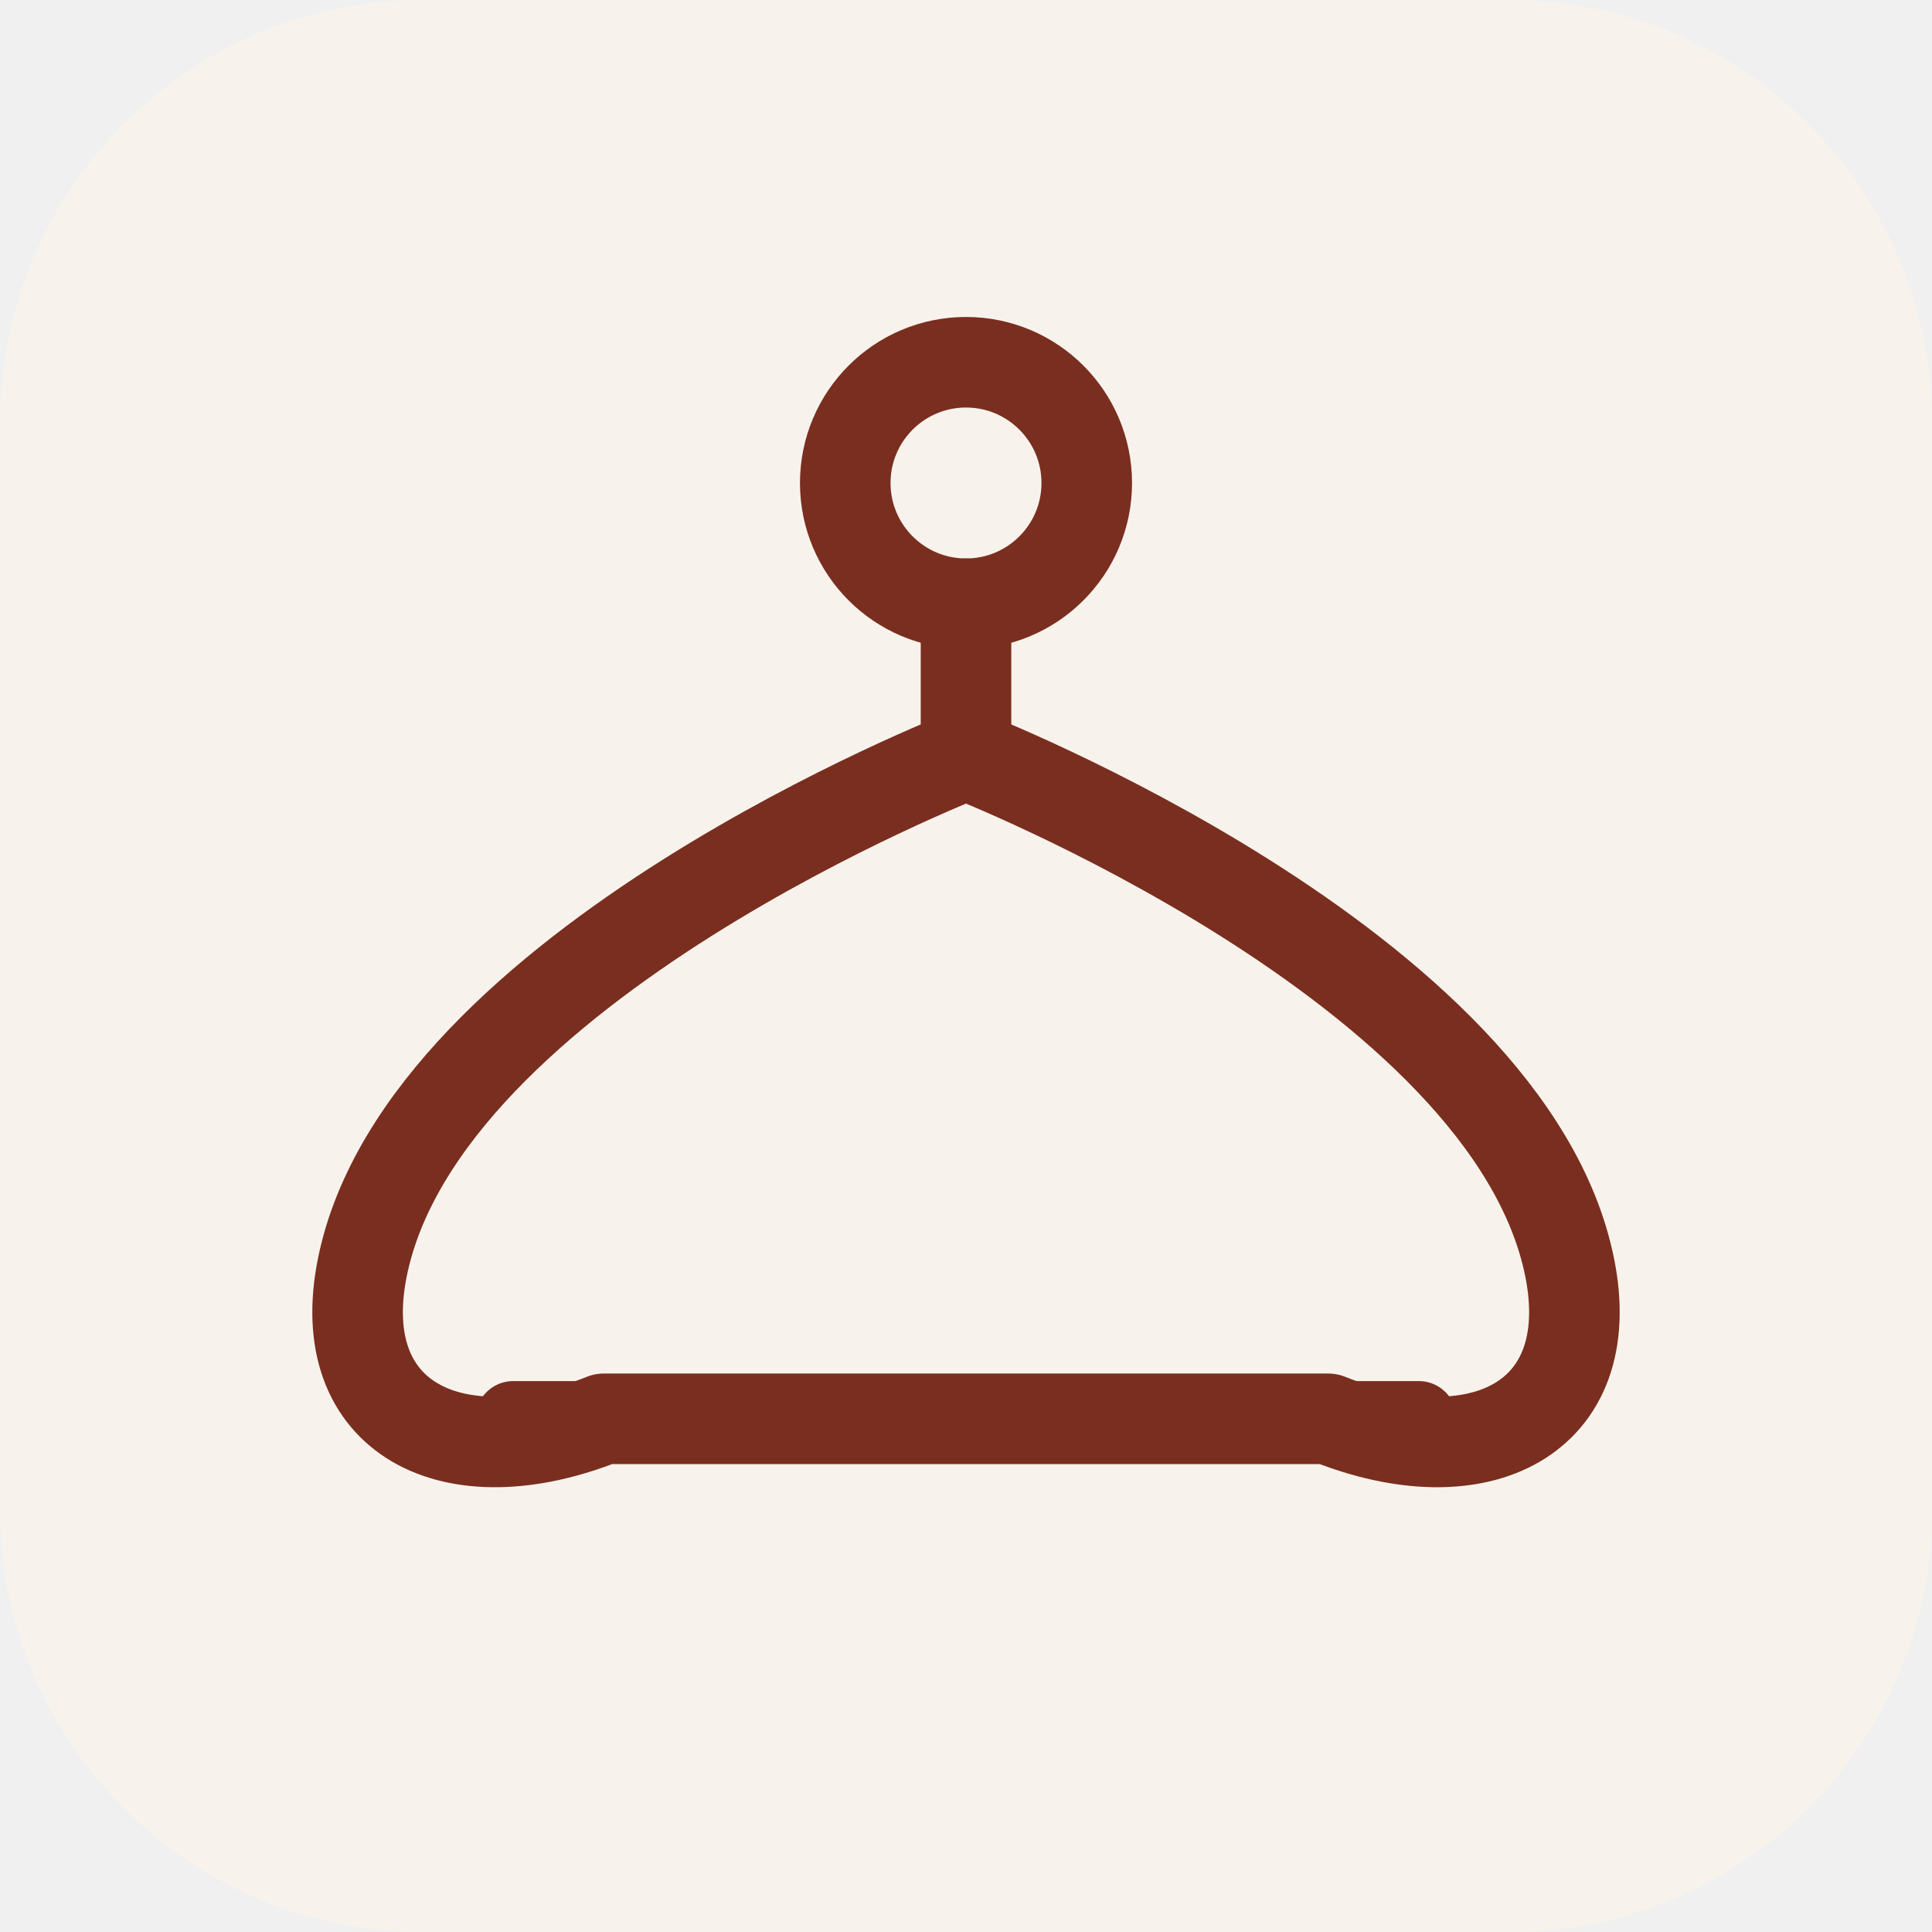
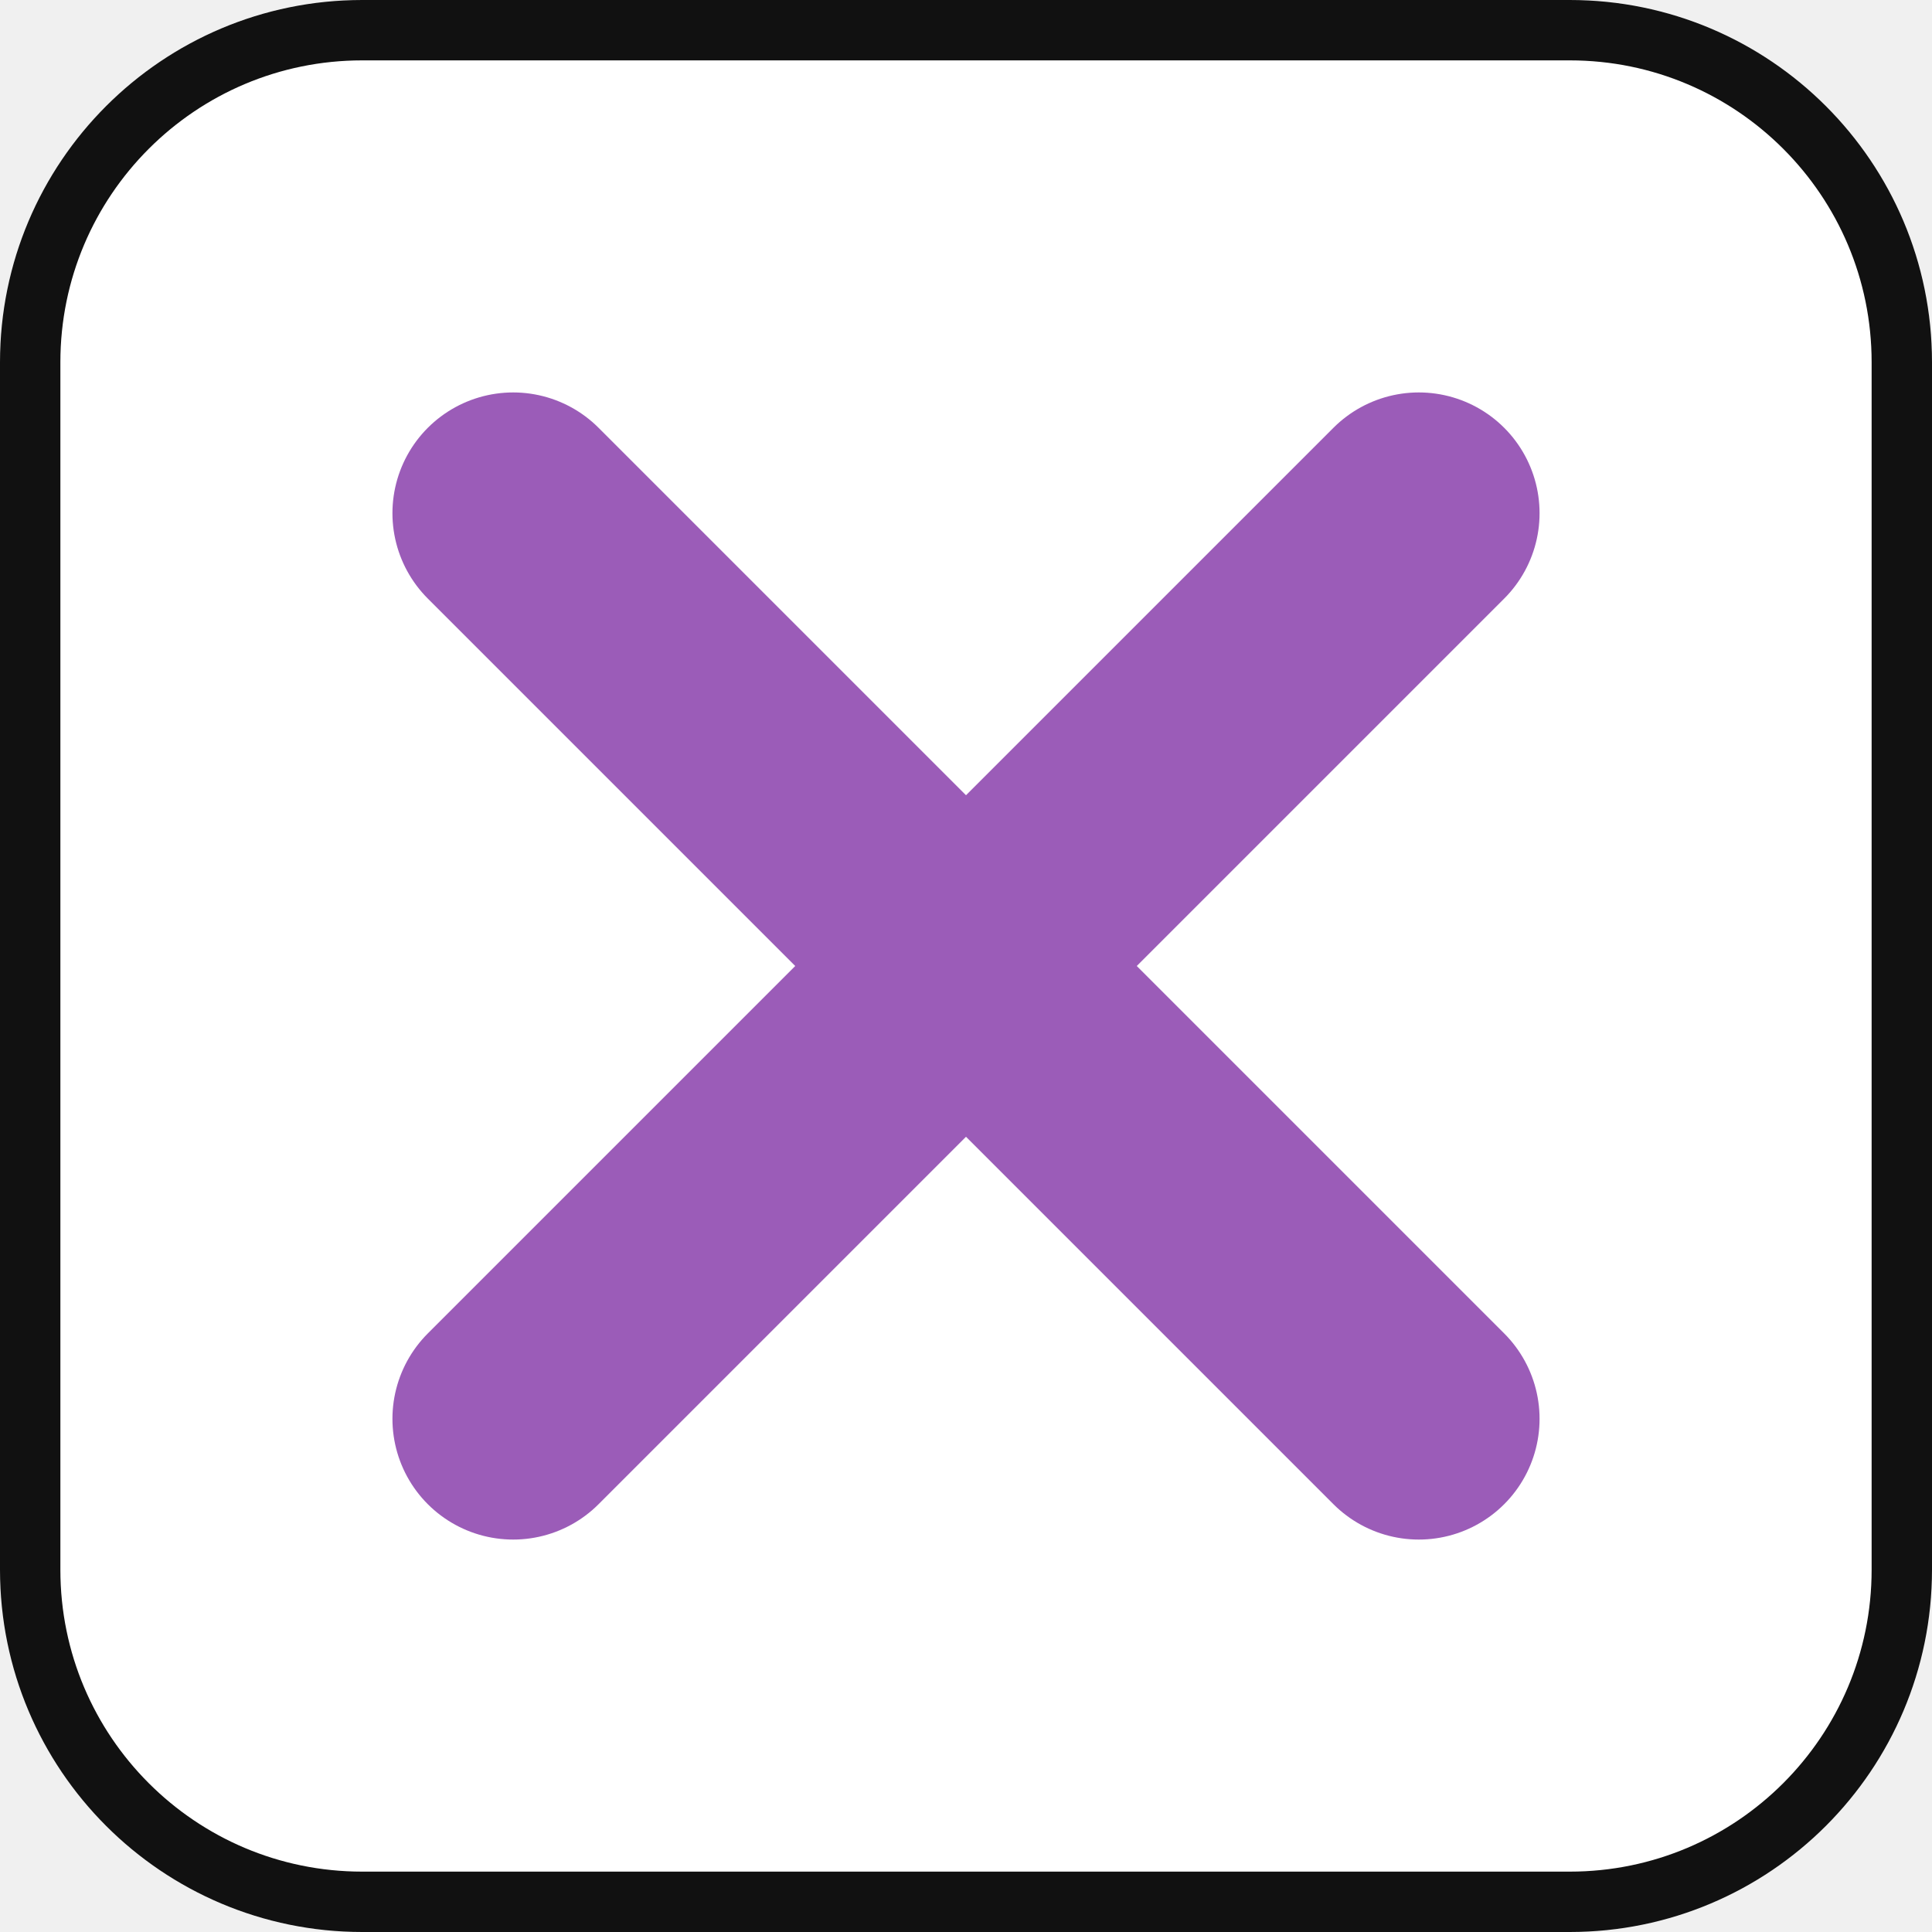
<svg xmlns="http://www.w3.org/2000/svg" viewBox="0 0 64 64">
-   <rect width="64" height="64" rx="14" fill="#F7F3EC" />
-   <g fill="none" stroke="#7A2E1F" stroke-width="3" stroke-linecap="round" stroke-linejoin="round">
-     <circle cx="32" cy="16" r="4" />
-     <path d="M32 20 L32 25" />
-     <path d="M32 25 C 32 25, 14 32, 12 42 C 11 47, 15 49, 20 47 L 44 47 C 49 49, 53 47, 52 42 C 50 32, 32 25, 32 25 Z" />
-     <path d="M17 47 L47 47" stroke-width="2.5" />
+   <rect width="64" height="64" rx="12" fill="#FFFFFF" />
+   <rect x="1" y="1" width="62" height="62" rx="11" fill="none" stroke="#111111" stroke-width="2" />
+   <g stroke="#9B5CB8" stroke-width="8" stroke-linecap="round">
+     <line x1="17" y1="17" x2="47" y2="47" />
+     <line x1="47" y1="17" x2="17" y2="47" />
  </g>
</svg>
